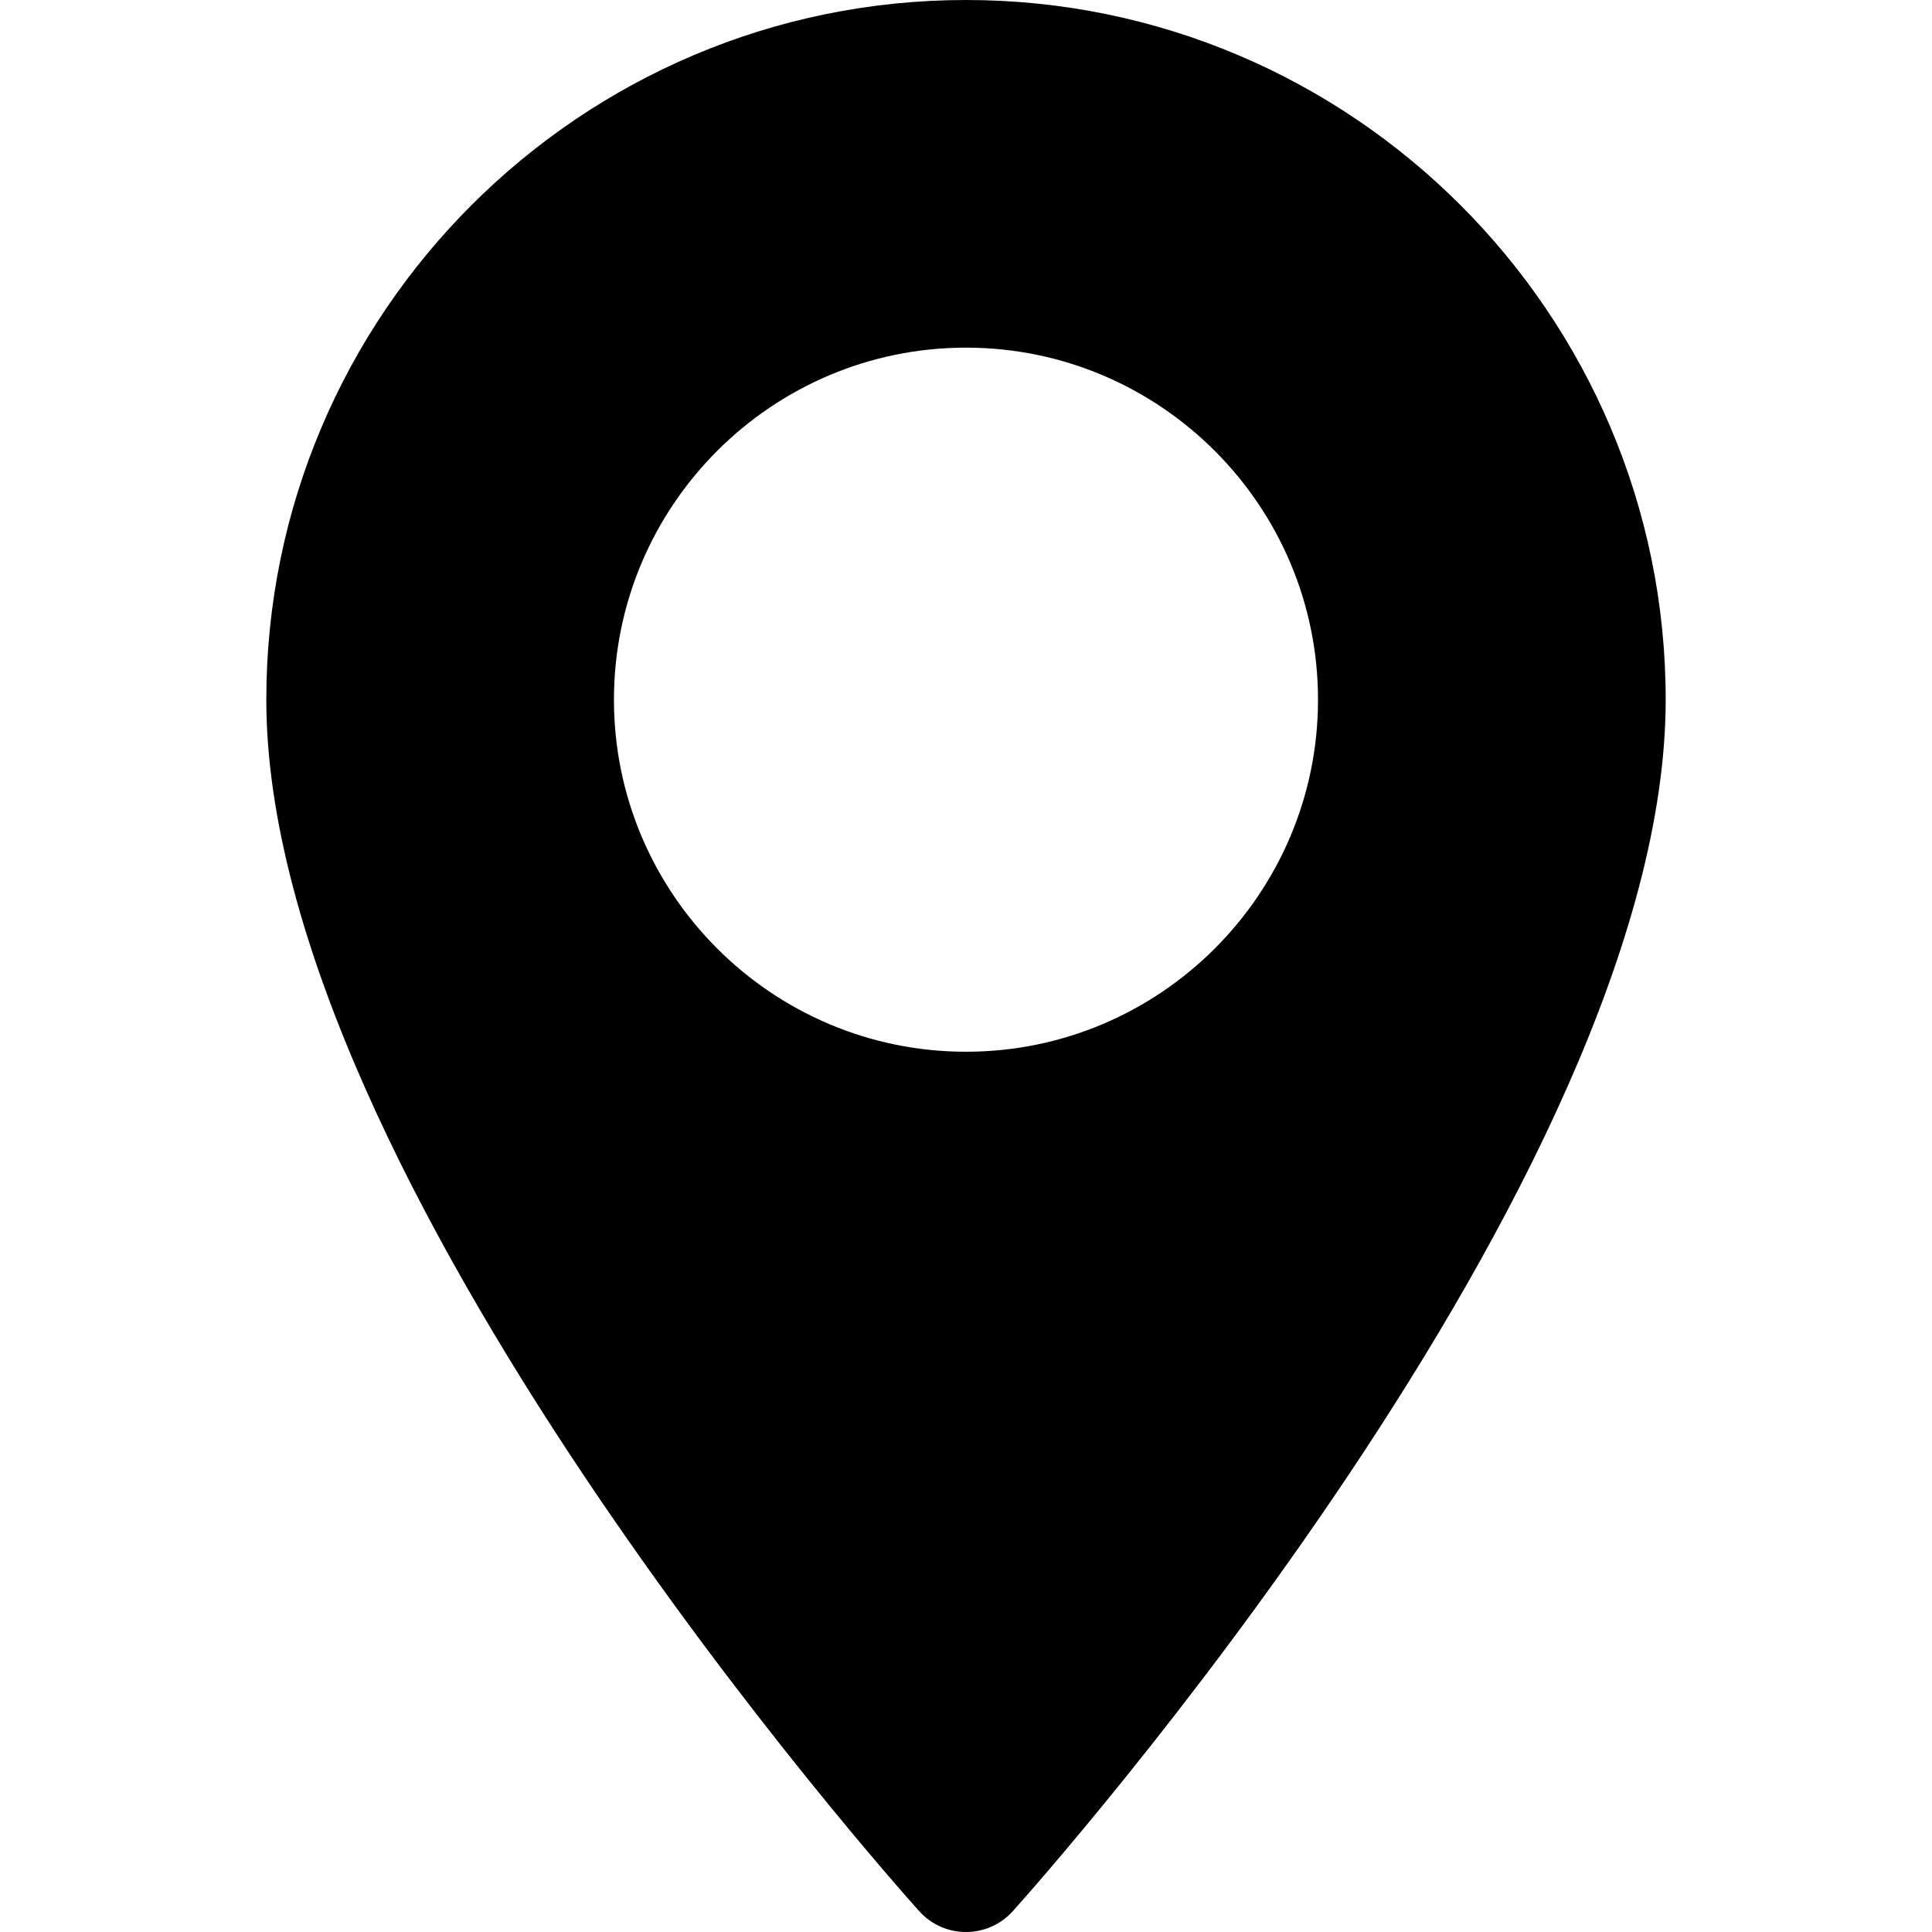
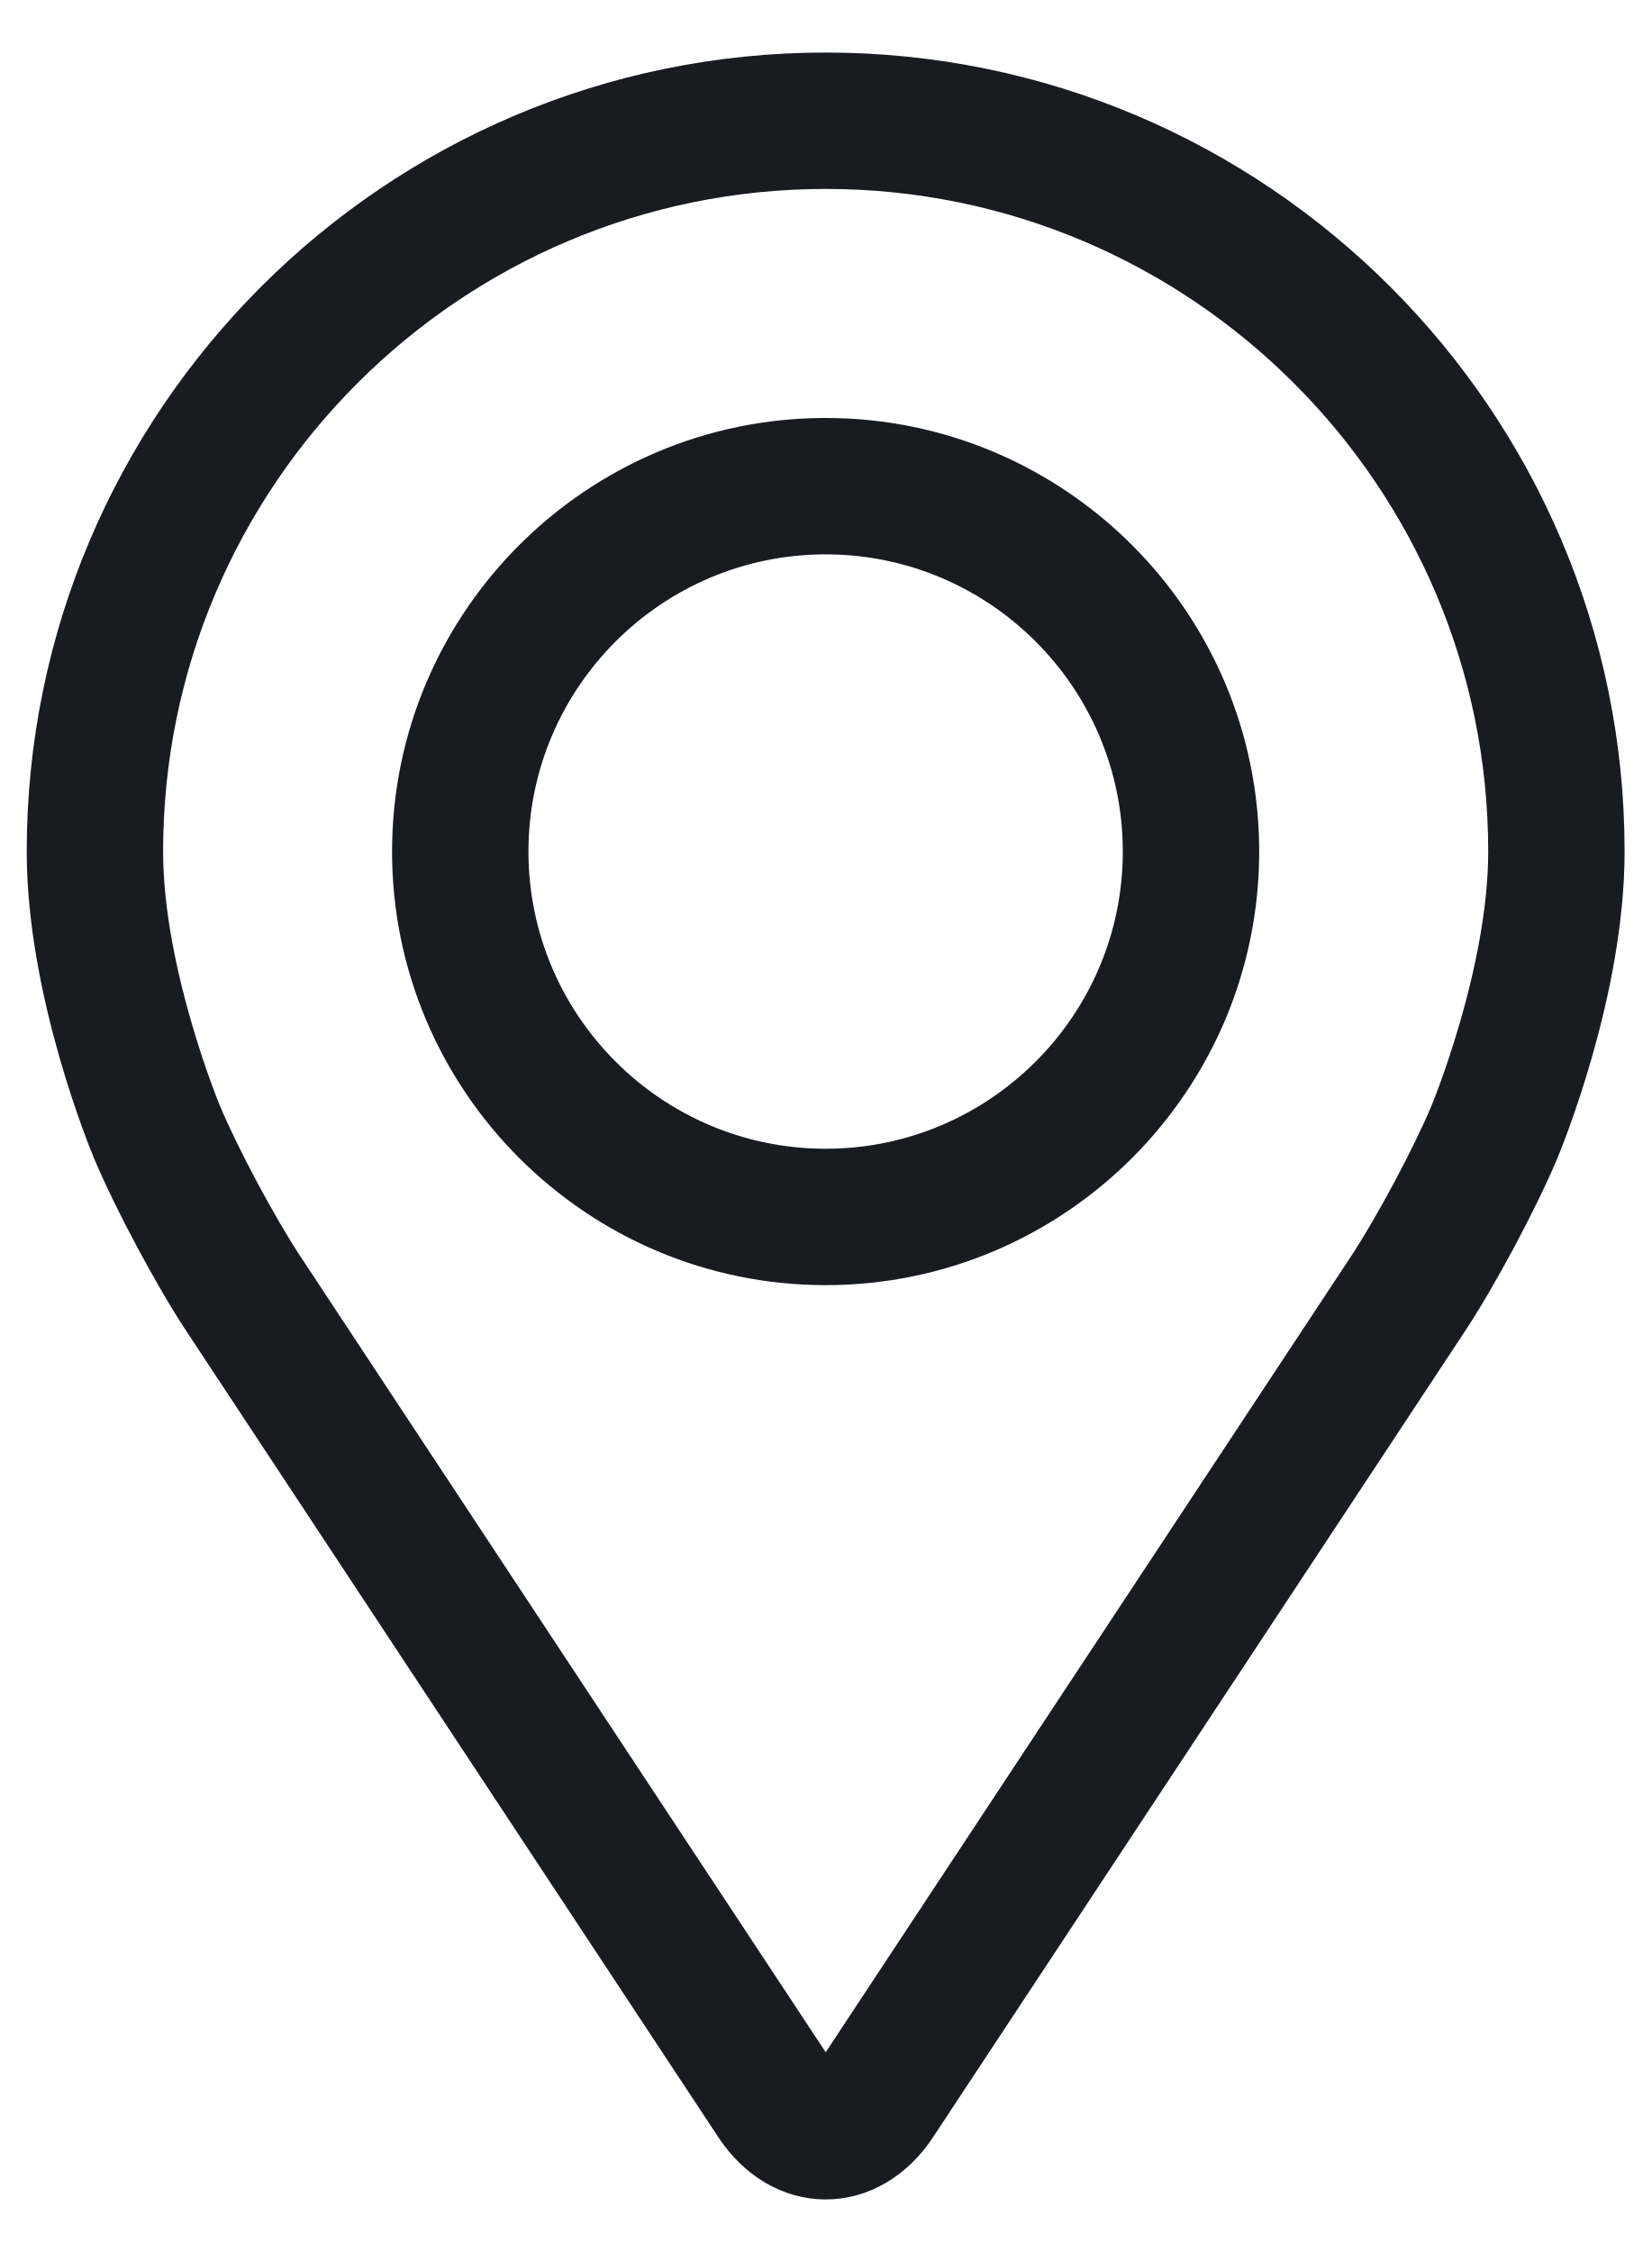
- <svg xmlns="http://www.w3.org/2000/svg" width="50" height="50" viewBox="0 0 50 50" fill="none">
-   <path d="M25 0C15.015 0 6.892 8.123 6.892 18.108C6.892 30.499 23.097 48.691 23.787 49.459C24.435 50.181 25.566 50.18 26.213 49.459C26.903 48.691 43.108 30.499 43.108 18.108C43.108 8.123 34.985 0 25 0ZM25 27.219C19.976 27.219 15.889 23.132 15.889 18.108C15.889 13.084 19.976 8.997 25 8.997C30.023 8.997 34.11 13.085 34.11 18.108C34.11 23.132 30.023 27.219 25 27.219Z" fill="black" />
+ <svg xmlns="http://www.w3.org/2000/svg" width="22" height="30" viewBox="0 0 22 30" fill="none">
+   <path d="M11 1C5.296 1 0.656 5.64 0.656 11.343C0.656 13.221 1.498 15.24 1.534 15.325C1.806 15.971 2.342 16.974 2.729 17.561L9.821 28.307C10.111 28.747 10.541 29 11 29C11.458 29 11.888 28.747 12.178 28.308L19.271 17.561C19.658 16.974 20.194 15.971 20.466 15.325C20.501 15.241 21.343 13.222 21.343 11.343C21.343 5.64 16.703 1 11 1ZM19.344 14.853C19.101 15.432 18.602 16.365 18.255 16.892L11.162 27.638C11.022 27.85 10.978 27.85 10.838 27.638L3.745 16.892C3.398 16.365 2.898 15.431 2.656 14.853C2.645 14.828 1.873 12.969 1.873 11.343C1.873 6.311 5.967 2.217 11 2.217C16.032 2.217 20.126 6.311 20.126 11.343C20.126 12.972 19.352 14.835 19.344 14.853Z" fill="#181B20" stroke="#181B20" stroke-width="0.6" />
+   <path d="M10.999 5.868C7.98 5.868 5.523 8.325 5.523 11.344C5.523 14.363 7.98 16.82 10.999 16.82C14.019 16.82 16.475 14.363 16.475 11.344C16.475 8.325 14.019 5.868 10.999 5.868ZM10.999 15.603C8.651 15.603 6.74 13.693 6.74 11.344C6.74 8.995 8.651 7.085 10.999 7.085C13.347 7.085 15.258 8.995 15.258 11.344C15.258 13.693 13.347 15.603 10.999 15.603Z" fill="#181B20" stroke="#181B20" stroke-width="0.6" />
</svg>
